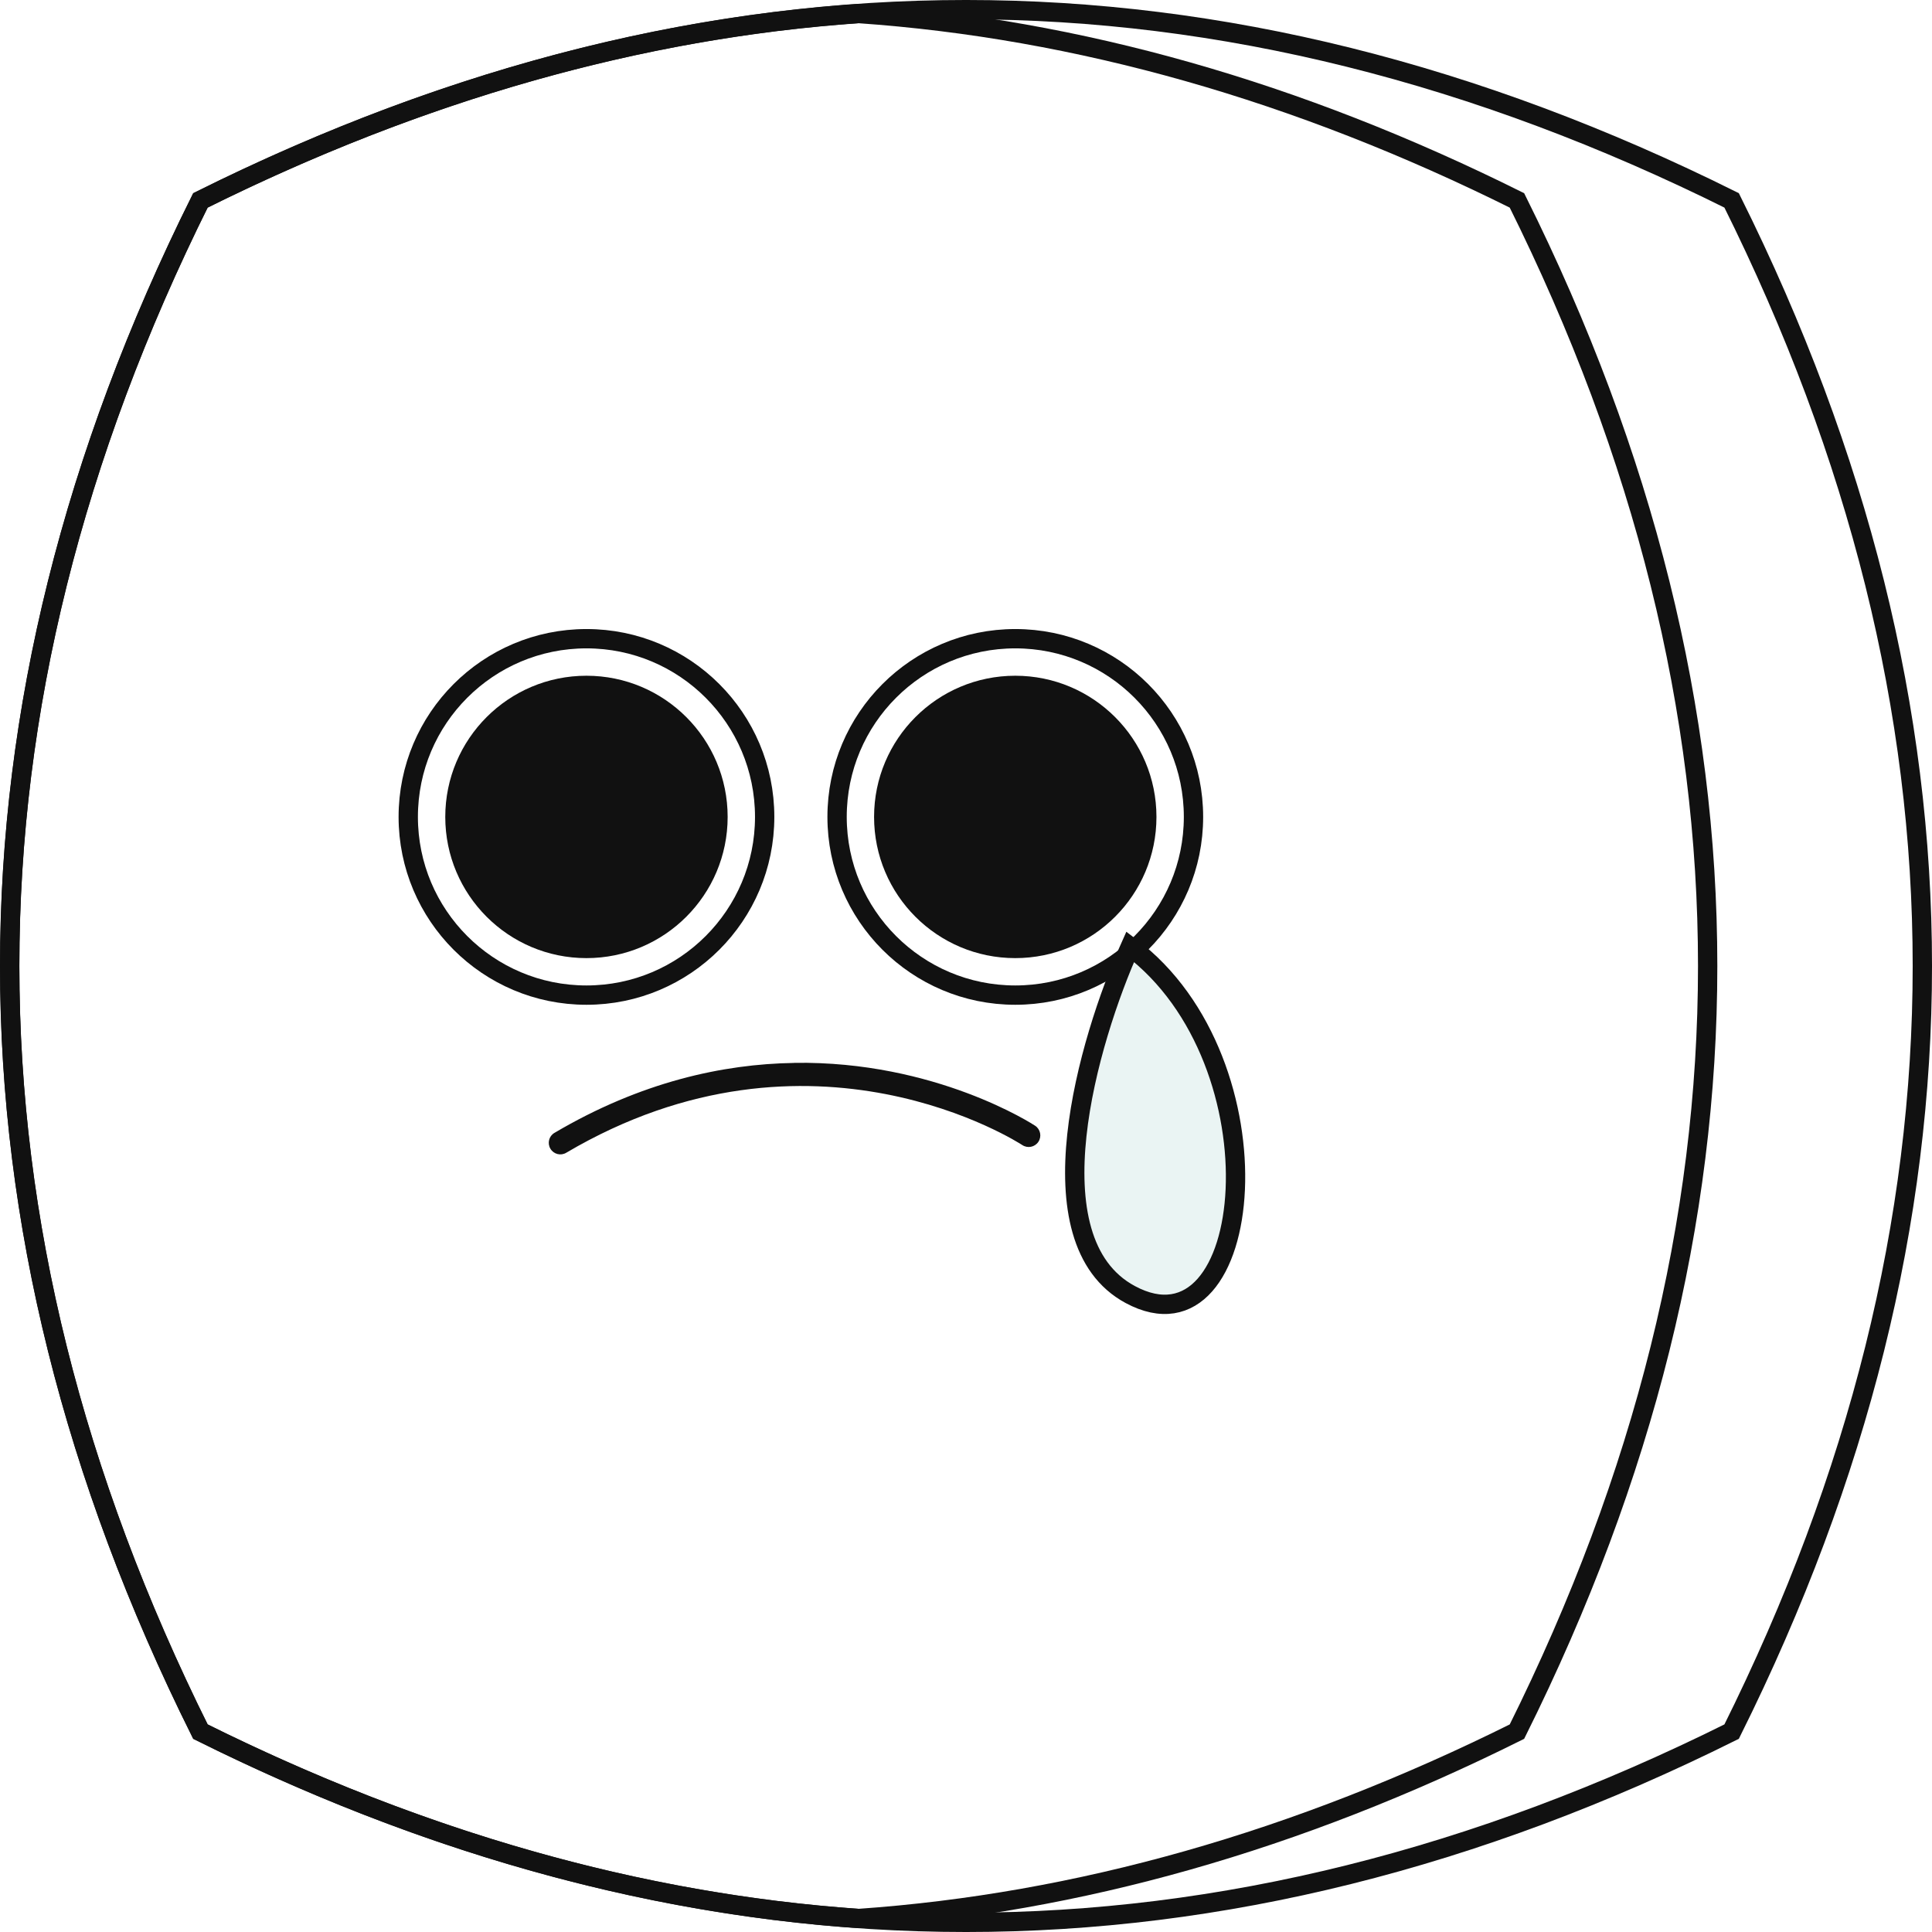
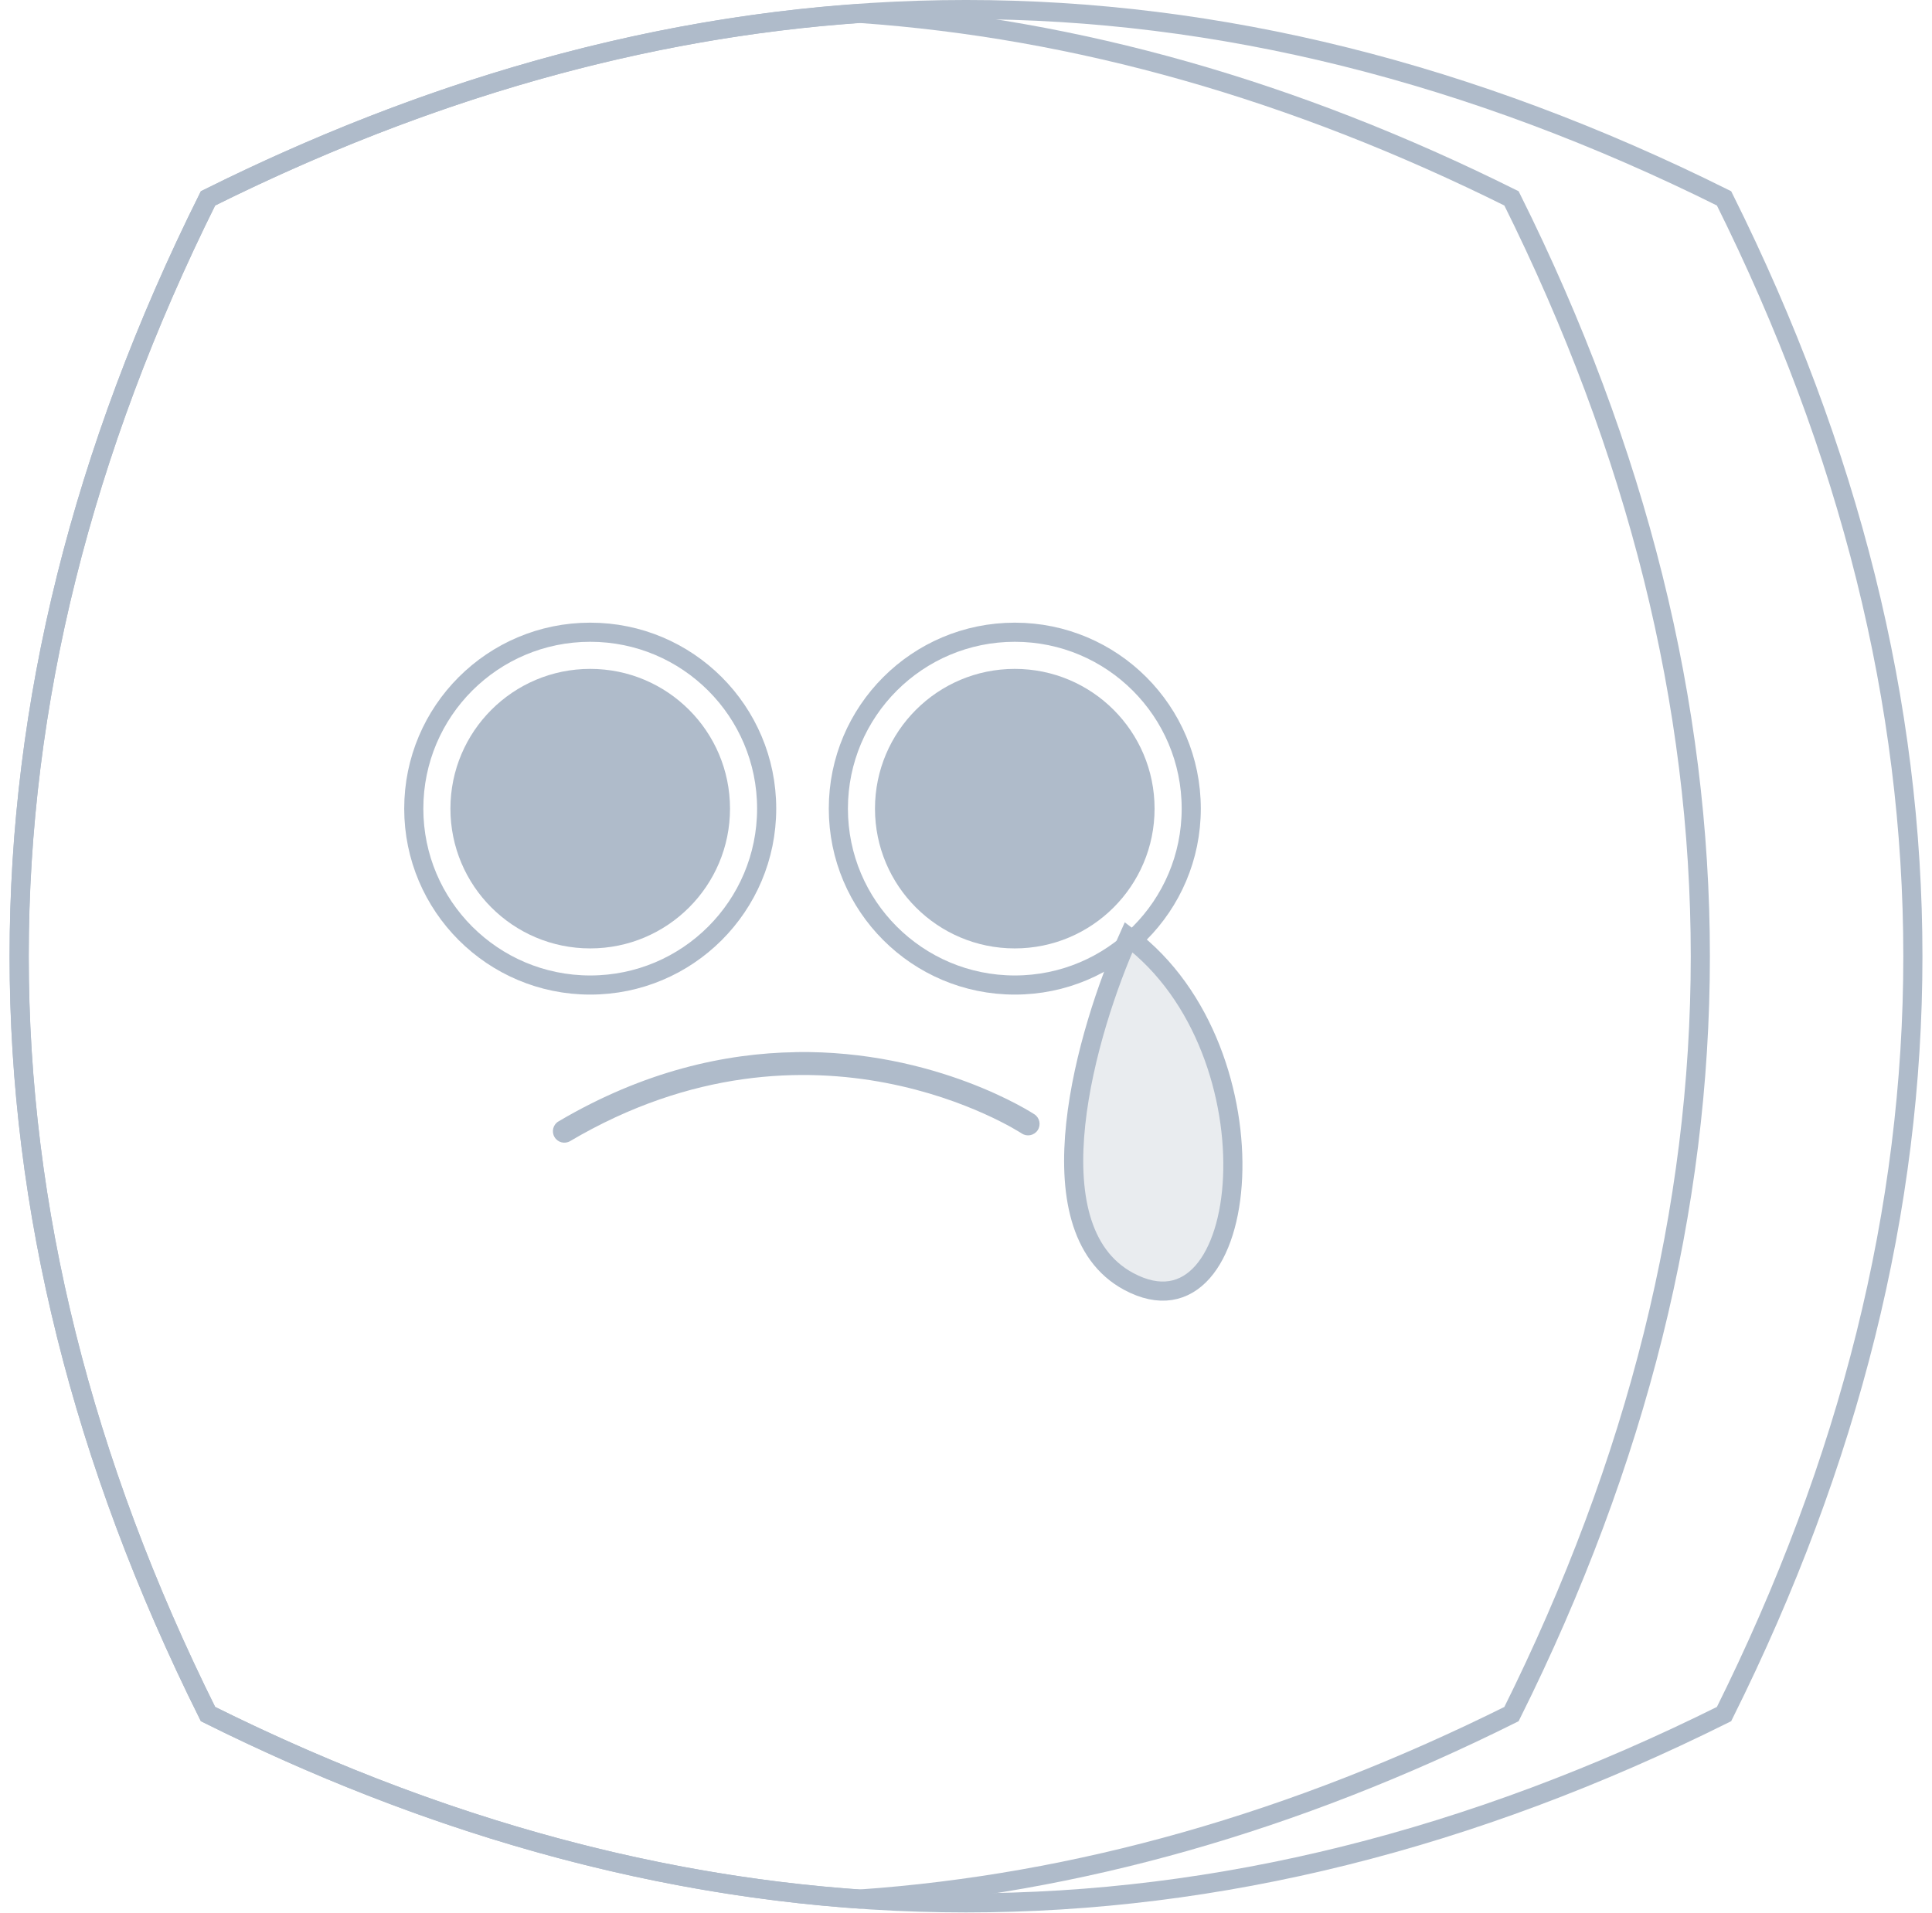
- <svg xmlns="http://www.w3.org/2000/svg" width="100" height="100" viewBox="0 0 100 100" fill="none">
-   <g id="Character">
-     <g id="Group 111">
-       <g id="Group">
-         <path id="Vector" d="M89.629 10.372C102.791 36.8 102.791 63.2 89.629 89.628C63.201 102.791 36.803 102.791 10.376 89.628C-2.787 63.2 -2.787 36.8 10.376 10.372C36.803 -2.791 63.201 -2.791 89.629 10.372Z" stroke="#111111" />
-         <path id="Vector_2" d="M10.372 89.629C-2.791 63.201 -2.791 36.801 10.372 10.373C21.742 4.711 33.1 1.493 44.446 0.701C55.792 1.493 67.147 4.711 78.517 10.373C91.679 36.801 91.679 63.201 78.517 89.629C67.151 95.291 55.792 98.509 44.446 99.301C33.096 98.509 21.742 95.291 10.372 89.629Z" stroke="#111111" />
-         <g id="Group_2">
-           <g id="Group_3">
-             <path id="Vector_3" d="M39.579 42.283C39.579 47.377 35.449 51.507 30.355 51.507C25.261 51.507 21.131 47.377 21.131 42.283C21.131 37.188 25.261 33.059 30.355 33.059C35.449 33.059 39.579 37.188 39.579 42.283Z" stroke="#111111" />
-             <path id="Vector_4" d="M61.775 42.283C61.775 47.377 57.645 51.507 52.551 51.507C47.457 51.507 43.327 47.377 43.327 42.283C43.327 37.188 47.457 33.059 52.551 33.059C57.645 33.059 61.775 37.188 61.775 42.283Z" stroke="#111111" />
-             <path id="Vector_5" d="M30.355 49.592C34.391 49.592 37.663 46.32 37.663 42.284C37.663 38.248 34.391 34.976 30.355 34.976C26.319 34.976 23.047 38.248 23.047 42.284C23.047 46.32 26.319 49.592 30.355 49.592Z" fill="#111111" />
-             <path id="Vector_6" d="M52.55 49.592C56.586 49.592 59.858 46.32 59.858 42.284C59.858 38.248 56.586 34.976 52.55 34.976C48.514 34.976 45.242 38.248 45.242 42.284C45.242 46.32 48.514 49.592 52.55 49.592Z" fill="#111111" />
-             <path id="Vector 39" d="M58.5 49.003C56.333 53.836 53.3 64.204 58.5 67.004C65 70.504 66.5 55.003 58.5 49.003Z" fill="#EAF4F3" stroke="#111111" />
-           </g>
-           <path id="Vector_7" d="M41.099 55.013C48.43 54.897 53.503 58.218 53.58 58.269C53.855 58.452 53.929 58.827 53.745 59.102C53.561 59.377 53.187 59.451 52.912 59.267C52.803 59.197 42.019 52.17 29.307 59.667C29.022 59.836 28.657 59.742 28.488 59.456C28.319 59.171 28.414 58.801 28.699 58.637C33.17 55.998 37.42 55.075 41.099 55.017L41.099 55.013Z" fill="#111111" />
-         </g>
-       </g>
-     </g>
-   </g>
+ <svg xmlns="http://www.w3.org/2000/svg" width="101" height="100" viewBox="0 0 101 100" fill="none">
+   <path d="M90.129 10.372C103.291 36.8 103.291 63.2 90.129 89.628C63.701 102.791 37.303 102.791 10.876 89.628C-2.287 63.2 -2.287 36.8 10.876 10.372C37.303 -2.791 63.701 -2.791 90.129 10.372Z" stroke="#AFBBCA" />
+   <path d="M10.872 89.629C-2.291 63.201 -2.291 36.801 10.872 10.373C22.242 4.711 33.6 1.493 44.946 0.701C56.292 1.493 67.647 4.711 79.017 10.373C92.179 36.801 92.179 63.201 79.017 89.629C67.651 95.291 56.292 98.509 44.946 99.301C33.596 98.509 22.242 95.291 10.872 89.629Z" stroke="#AFBBCA" />
+   <path d="M40.079 42.283C40.079 47.377 35.949 51.507 30.855 51.507C25.761 51.507 21.631 47.377 21.631 42.283C21.631 37.188 25.761 33.059 30.855 33.059C35.949 33.059 40.079 37.188 40.079 42.283Z" stroke="#AFBBCA" />
+   <path d="M62.275 42.283C62.275 47.377 58.145 51.507 53.051 51.507C47.957 51.507 43.827 47.377 43.827 42.283C43.827 37.188 47.957 33.059 53.051 33.059C58.145 33.059 62.275 37.188 62.275 42.283Z" stroke="#AFBBCA" />
+   <path d="M30.855 49.592C34.891 49.592 38.163 46.32 38.163 42.284C38.163 38.248 34.891 34.976 30.855 34.976C26.819 34.976 23.547 38.248 23.547 42.284C23.547 46.32 26.819 49.592 30.855 49.592Z" fill="#AFBBCA" />
+   <path d="M53.05 49.592C57.086 49.592 60.358 46.32 60.358 42.284C60.358 38.248 57.086 34.976 53.05 34.976C49.014 34.976 45.742 38.248 45.742 42.284C45.742 46.32 49.014 49.592 53.05 49.592Z" fill="#AFBBCA" />
+   <path d="M59 49.003C56.833 53.836 53.8 64.204 59 67.004C65.5 70.504 67 55.003 59 49.003Z" fill="#E9ECEF" stroke="#AFBBCA" />
+   <path d="M41.599 55.013C48.93 54.897 54.003 58.218 54.08 58.269C54.355 58.452 54.429 58.827 54.245 59.102C54.061 59.377 53.687 59.451 53.412 59.267C53.303 59.197 42.519 52.17 29.807 59.667C29.522 59.836 29.157 59.742 28.988 59.456C28.819 59.171 28.914 58.801 29.199 58.637C33.67 55.998 37.92 55.075 41.599 55.017L41.599 55.013Z" fill="#AFBBCA" />
</svg>
